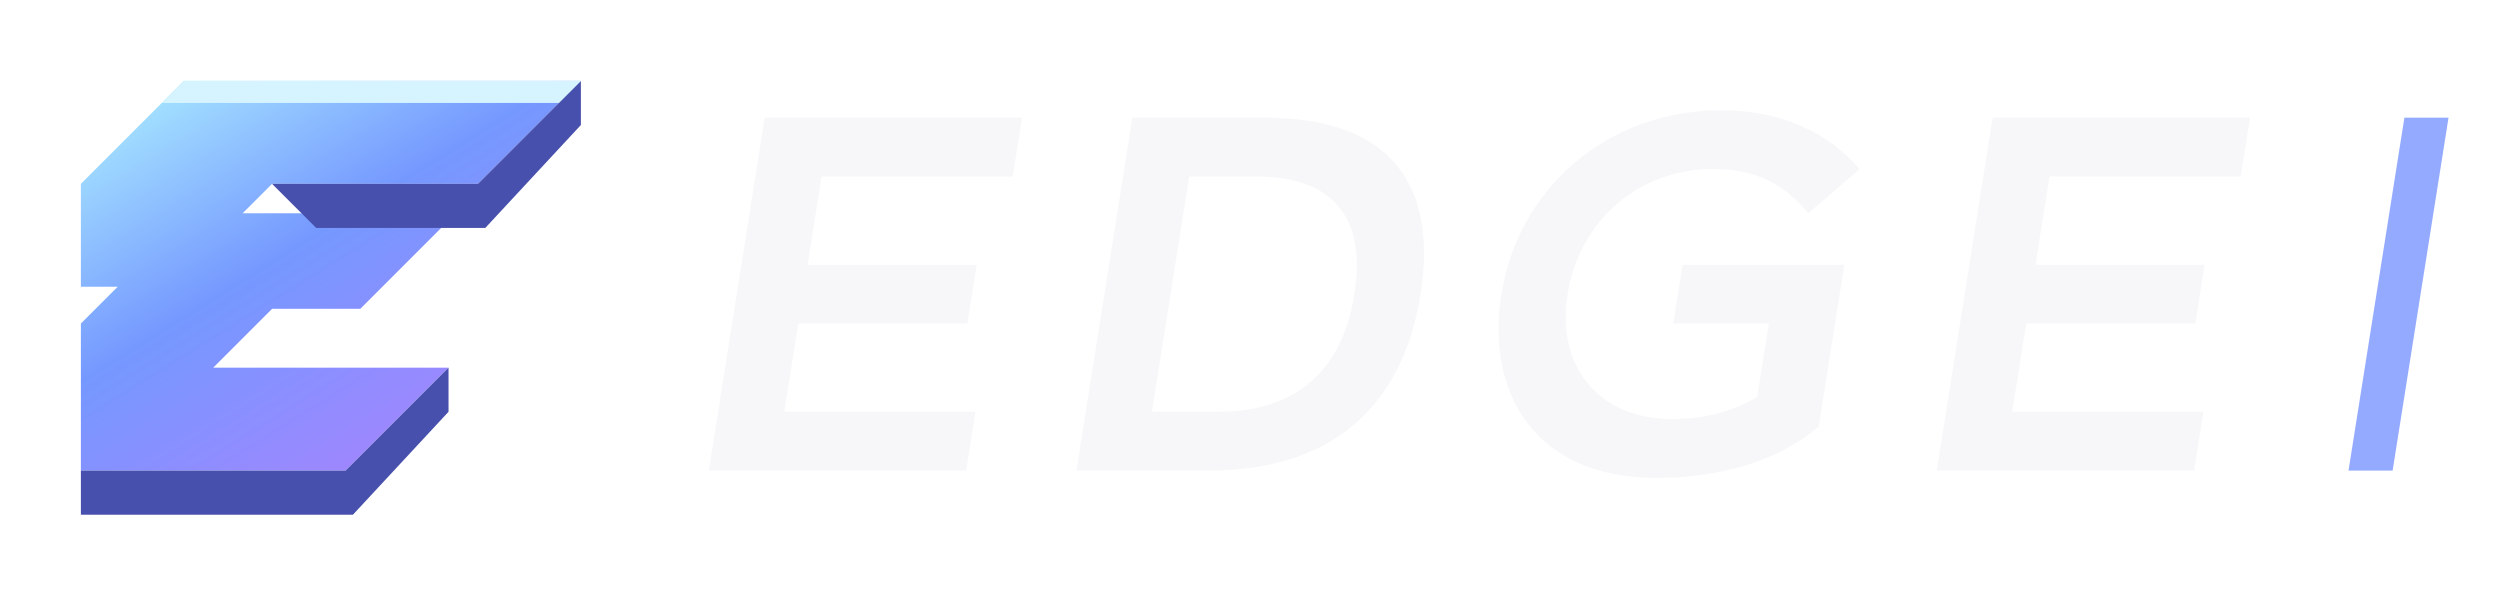
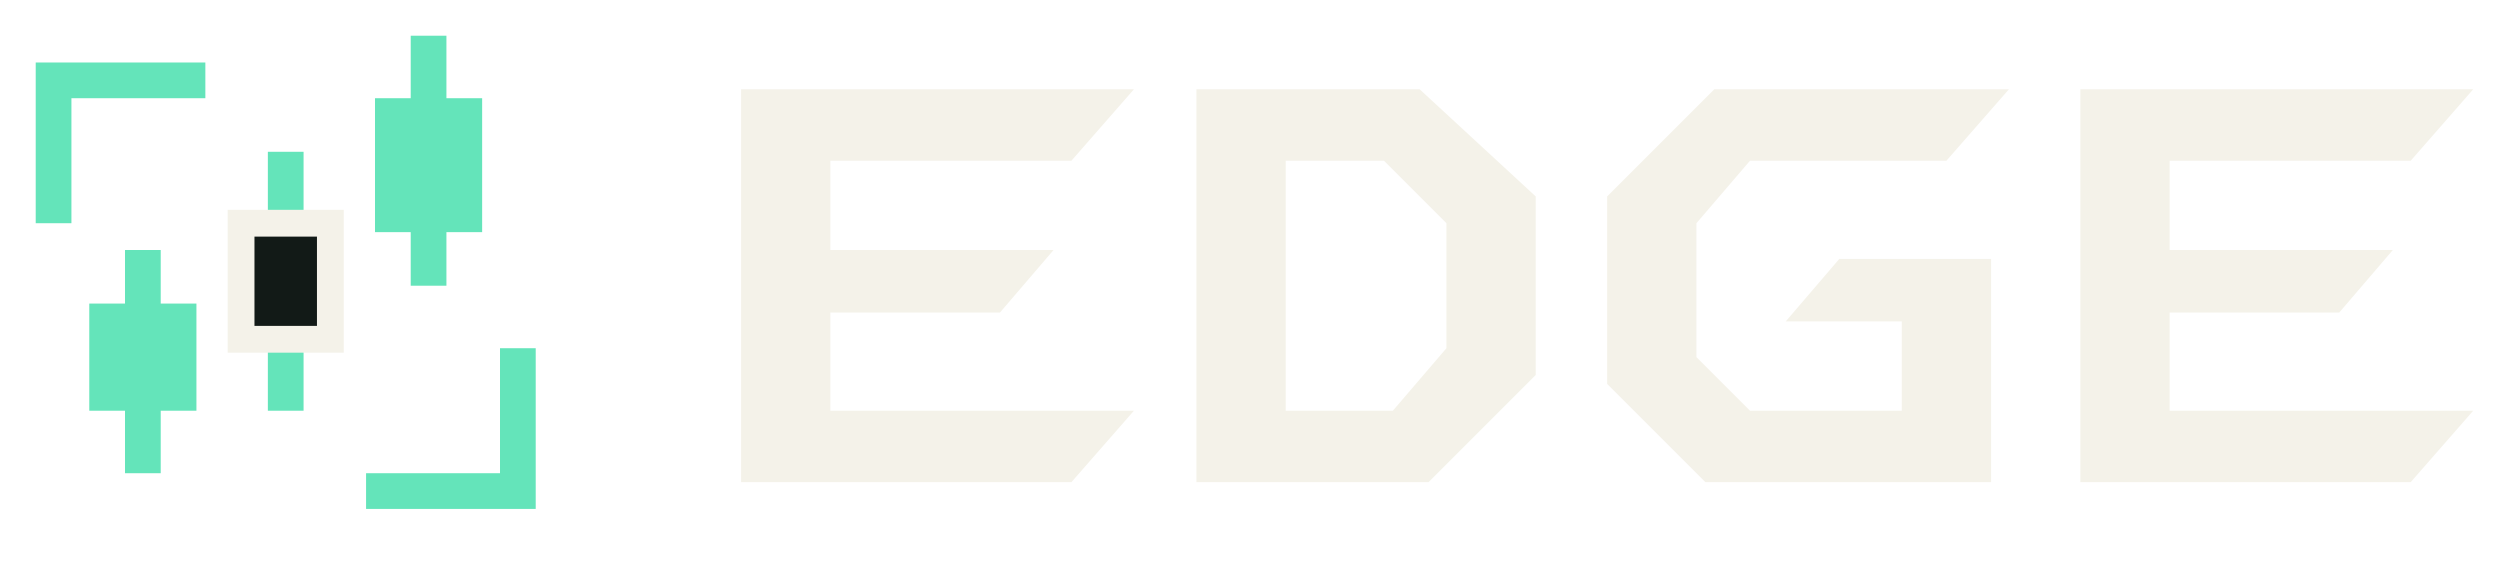
- <svg xmlns="http://www.w3.org/2000/svg" viewBox="0 0 340 80">
-   <defs>
-     <linearGradient id="face" x2=".8" y2="1" gradientUnits="objectBoundingBox">
-       <stop stop-color="#aff4ff" />
-       <stop offset=".47" stop-color="#7598ff" />
-       <stop offset="1" stop-color="#ab81ff" />
-     </linearGradient>
-   </defs>
-   <g transform="translate(5 4)">
-     <path fill="url(#face)" d="M6 21 20 7h54L60 21H32L18 35H6zm0 19 15-15h36L44 38H32l-8 8h32L42 60H6z" />
-     <path fill="#4750ac" d="m6 60 36 0 14-14v6L43 66H6zm54-39L74 7v6L61 27H38l-6-6z" />
-     <path fill="#d6f4ff" d="M20 7h54l-3 3H17z" />
+ <svg xmlns="http://www.w3.org/2000/svg" viewBox="0 0 280 64">
+   <g fill="none" stroke="#64e4ba" stroke-width="4">
+     <path d="M6 25V9h17M58 39v16H41" />
+     <path d="M16 28v25m16-36v29M48 4v28" />
  </g>
-   <g transform="translate(104 16) skewX(-9)" fill="#f7f7fa">
-     <path d="M0 0h35v8H9v12h23v8H9v12h26v8H0V0Zm50 0h18c17 0 25 9 25 24s-8 24-25 24H50V0Zm9 8v32h9c11 0 16-6 16-16S79 8 68 8h-9Zm71-9c8 0 15 3 20 8l-6 6c-4-4-8-6-14-6-10 0-17 7-17 17s7 17 17 17c4 0 8-1 11-3V28h-13v-8h22v22c-5 5-13 7-21 7-16 0-25-11-25-25s10-25 26-25Zm37 1h35v8h-26v12h23v8h-23v12h26v8h-35V0Z" />
-     <path d="M223 0h6v48h-6z" fill="#94aaff" />
+   <path fill="#64e4ba" d="M10 34h12v12H10zm32-23h12v15H42z" />
+   <path fill="#121a17" stroke="#f4f2e9" stroke-width="3" d="M27 25h10v13H27z" />
+   <g transform="translate(83 10)" fill="#f4f2e9" fill-rule="evenodd">
+     <path d="M0 0h44l-7 8H10v10h25l-6 7H10v11h34l-7 8H0z" />
+     <path d="M51 0h25l13 12v20L77 44H51zm10 8v28h12l6-7V15l-7-7z" />
+     <path d="M109 0h33l-7 8h-22l-6 7v15l6 6h17V26h-13l6-7h17v25h-32L97 33V12z" />
+     <path d="M150 0h44l-7 8h-27v10h25l-6 7h-19v11h34l-7 8h-37z" />
  </g>
</svg>
